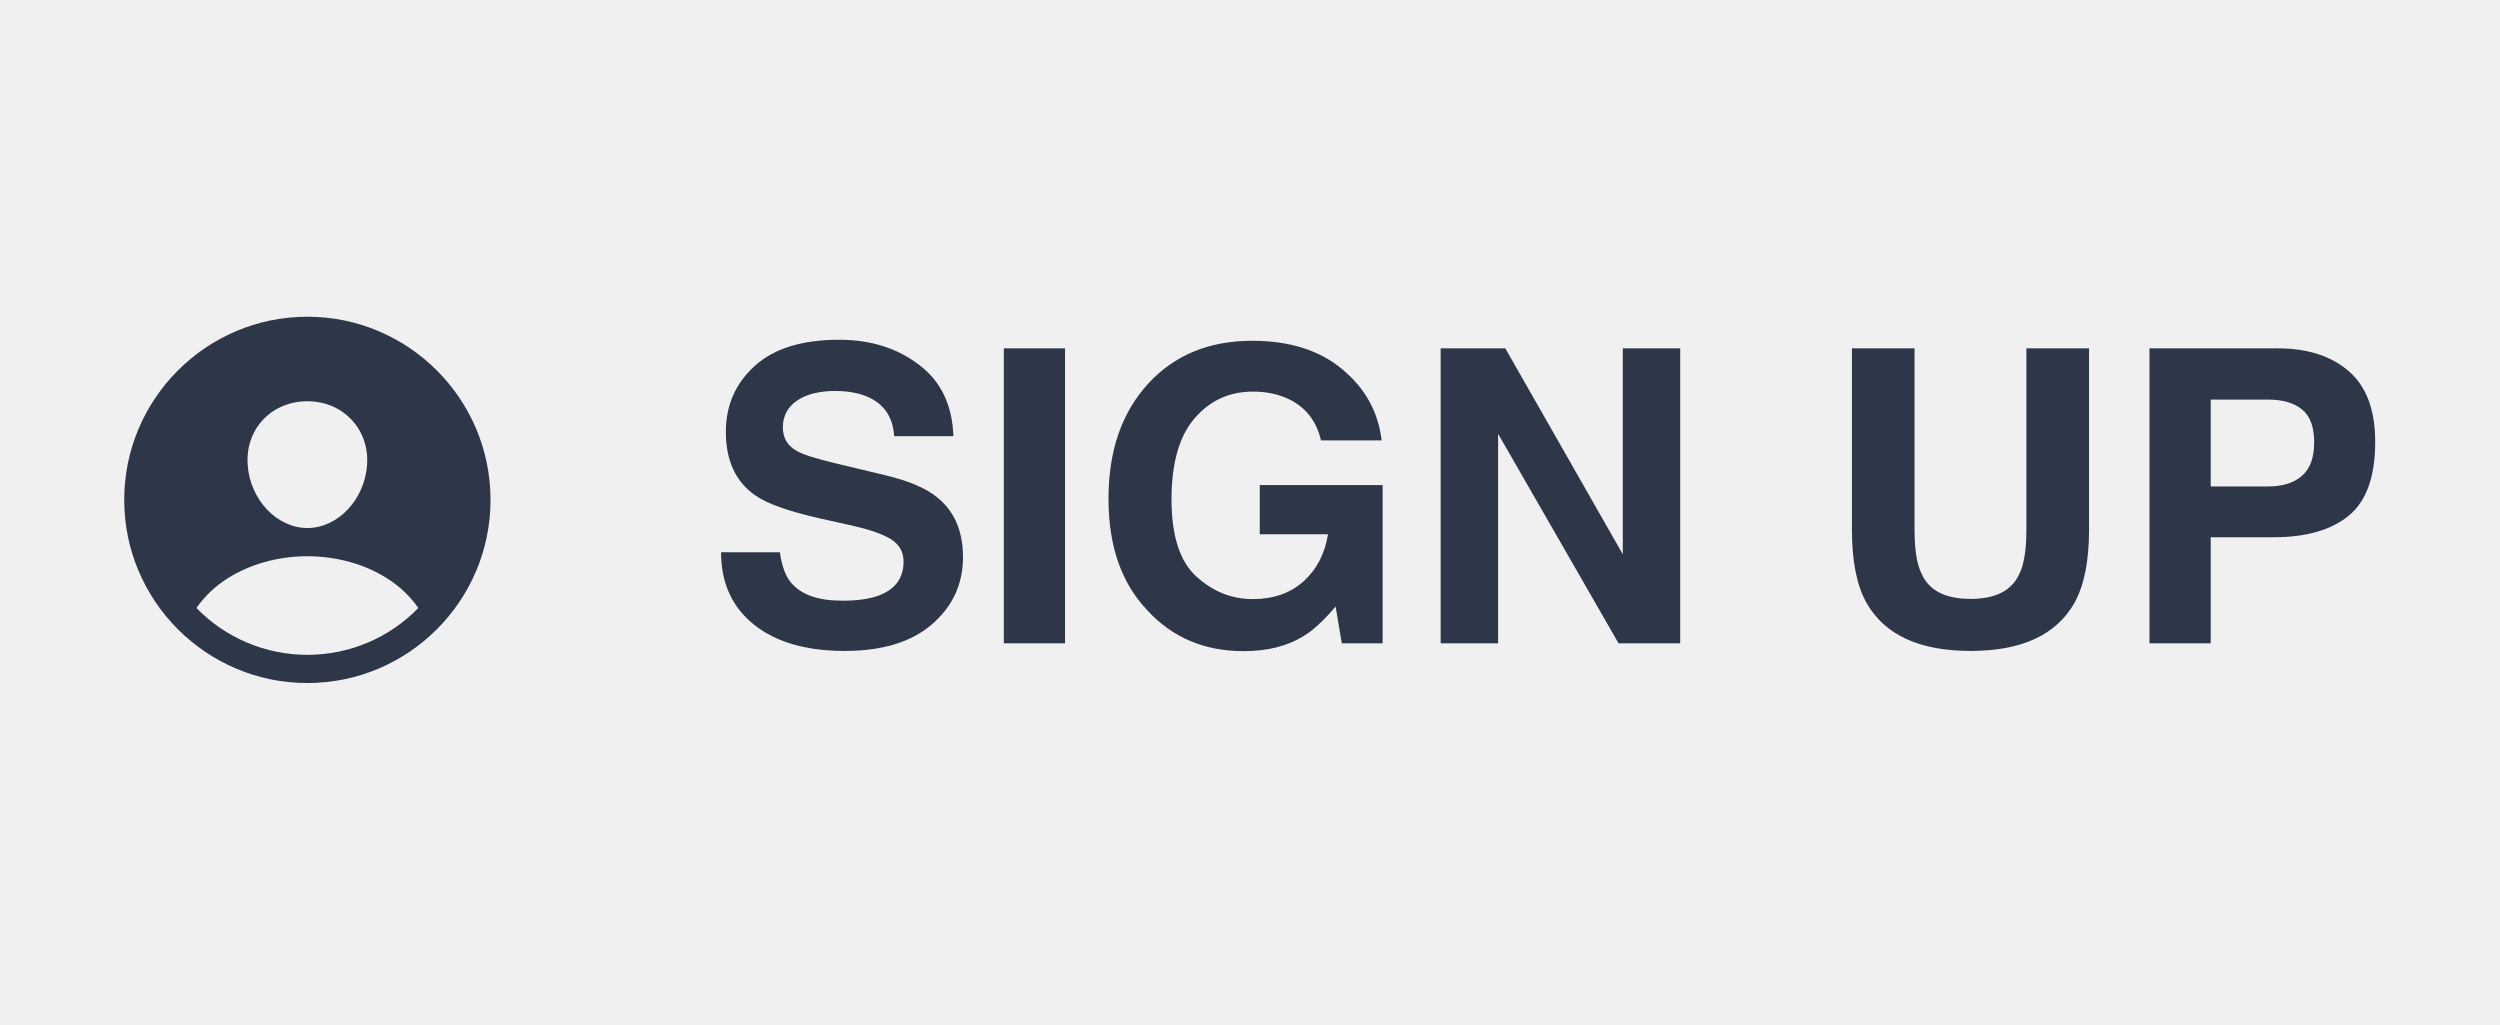
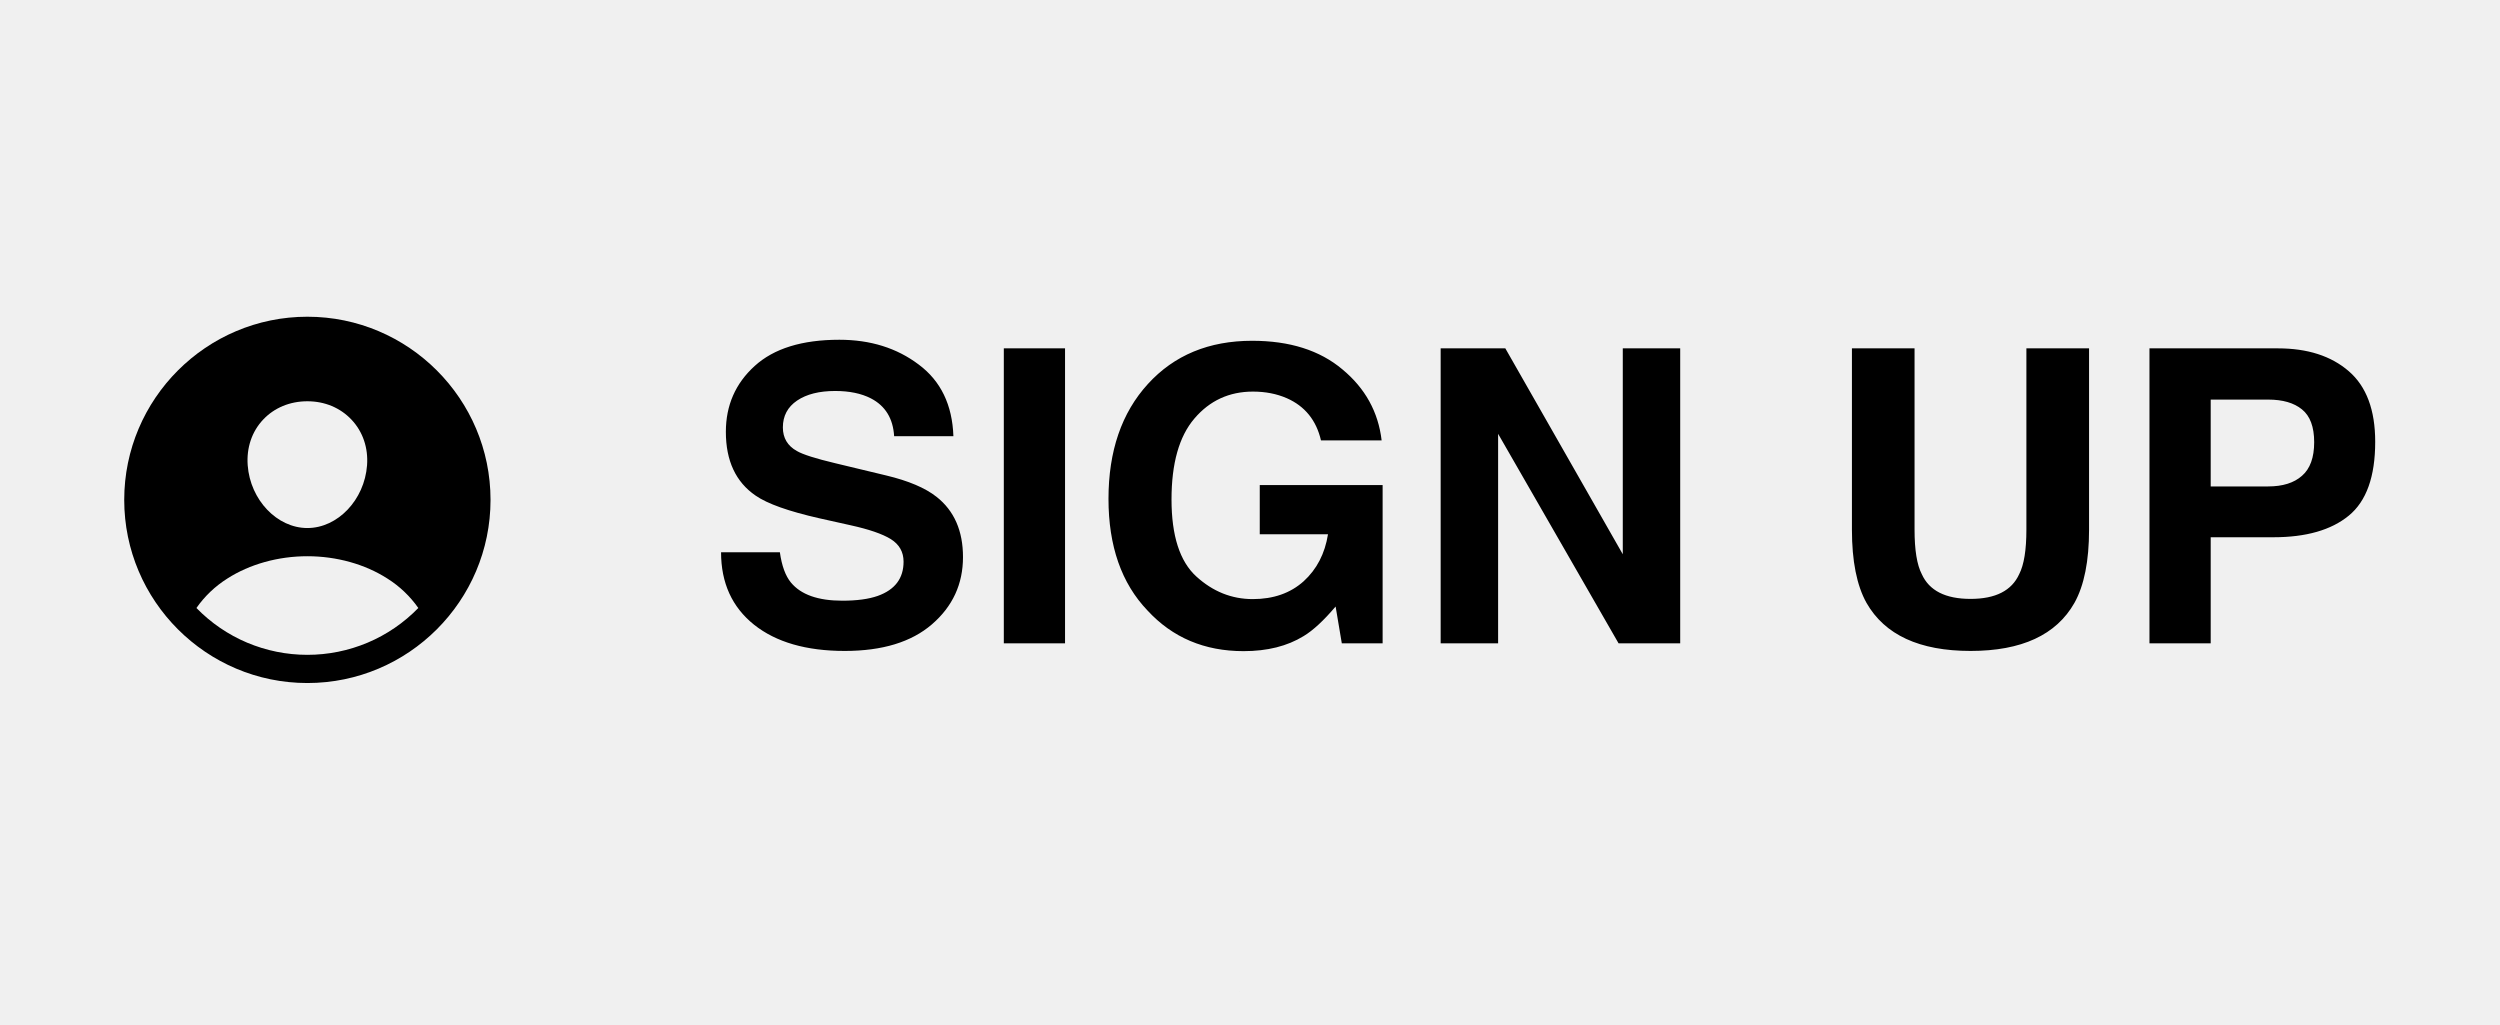
<svg xmlns="http://www.w3.org/2000/svg" width="61" height="25" viewBox="0 0 61 25" fill="none">
  <g clip-path="url(#clip0_92_51)">
    <g clip-path="url(#clip1_92_51)">
-       <path d="M7.5 7.728C5.036 7.728 3.031 9.733 3.031 12.197C3.031 14.661 5.036 16.666 7.5 16.666C9.964 16.666 11.969 14.661 11.969 12.197C11.969 9.733 9.964 7.728 7.5 7.728ZM6.421 10.238C6.693 9.949 7.076 9.791 7.5 9.791C7.924 9.791 8.303 9.95 8.577 10.24C8.854 10.534 8.988 10.929 8.956 11.354C8.893 12.197 8.24 12.884 7.5 12.884C6.76 12.884 6.106 12.197 6.044 11.354C6.012 10.925 6.146 10.529 6.421 10.238ZM7.5 15.978C6.995 15.978 6.496 15.877 6.03 15.681C5.566 15.485 5.145 15.197 4.793 14.835C4.994 14.547 5.251 14.303 5.548 14.116C6.096 13.765 6.789 13.572 7.5 13.572C8.211 13.572 8.904 13.765 9.451 14.116C9.749 14.303 10.005 14.547 10.207 14.835C9.855 15.197 9.435 15.485 8.97 15.681C8.505 15.877 8.005 15.978 7.5 15.978Z" fill="#2D3748" />
-       <path d="M19.029 13.476C19.075 13.804 19.164 14.05 19.298 14.213C19.542 14.509 19.96 14.657 20.553 14.657C20.908 14.657 21.196 14.618 21.417 14.54C21.837 14.39 22.047 14.112 22.047 13.705C22.047 13.467 21.943 13.284 21.734 13.153C21.526 13.026 21.199 12.914 20.753 12.816L19.991 12.646C19.242 12.476 18.725 12.292 18.439 12.094C17.953 11.762 17.711 11.243 17.711 10.536C17.711 9.892 17.945 9.356 18.414 8.93C18.883 8.503 19.571 8.29 20.48 8.29C21.238 8.29 21.884 8.492 22.418 8.896C22.955 9.296 23.237 9.879 23.263 10.644H21.817C21.791 10.211 21.602 9.903 21.251 9.721C21.017 9.6 20.725 9.54 20.377 9.54C19.99 9.54 19.68 9.618 19.449 9.774C19.218 9.931 19.102 10.149 19.102 10.429C19.102 10.686 19.216 10.878 19.444 11.005C19.591 11.09 19.903 11.189 20.382 11.303L21.622 11.601C22.166 11.731 22.576 11.905 22.852 12.123C23.282 12.462 23.497 12.952 23.497 13.593C23.497 14.25 23.245 14.797 22.74 15.233C22.239 15.666 21.529 15.883 20.611 15.883C19.674 15.883 18.936 15.67 18.399 15.243C17.862 14.813 17.594 14.224 17.594 13.476H19.029ZM25.987 15.697H24.493V8.5H25.987V15.697ZM32.232 10.746C32.118 10.255 31.84 9.911 31.398 9.716C31.15 9.608 30.875 9.555 30.572 9.555C29.993 9.555 29.516 9.774 29.142 10.214C28.77 10.65 28.585 11.308 28.585 12.187C28.585 13.072 28.787 13.699 29.19 14.066C29.594 14.434 30.053 14.618 30.567 14.618C31.072 14.618 31.485 14.473 31.808 14.184C32.13 13.891 32.328 13.508 32.403 13.036H30.738V11.835H33.736V15.697H32.74L32.589 14.799C32.299 15.141 32.039 15.382 31.808 15.521C31.41 15.766 30.922 15.888 30.343 15.888C29.389 15.888 28.608 15.557 27.999 14.896C27.364 14.232 27.047 13.324 27.047 12.172C27.047 11.007 27.367 10.072 28.009 9.369C28.65 8.666 29.498 8.315 30.553 8.315C31.467 8.315 32.202 8.547 32.755 9.013C33.312 9.475 33.63 10.053 33.712 10.746H32.232ZM35.152 8.5H36.73L39.596 13.524V8.5H40.997V15.697H39.493L36.554 10.585V15.697H35.152V8.5ZM45.187 8.5H46.715V12.924C46.715 13.419 46.773 13.78 46.891 14.008C47.073 14.412 47.47 14.613 48.082 14.613C48.691 14.613 49.086 14.412 49.269 14.008C49.386 13.78 49.444 13.419 49.444 12.924V8.5H50.973V12.924C50.973 13.689 50.854 14.285 50.616 14.711C50.173 15.492 49.329 15.883 48.082 15.883C46.835 15.883 45.989 15.492 45.543 14.711C45.305 14.285 45.187 13.689 45.187 12.924V8.5ZM56.466 10.79C56.466 10.416 56.367 10.149 56.168 9.989C55.973 9.83 55.698 9.75 55.343 9.75H53.941V11.869H55.343C55.698 11.869 55.973 11.783 56.168 11.61C56.367 11.438 56.466 11.164 56.466 10.79ZM57.955 10.78C57.955 11.63 57.74 12.23 57.31 12.582C56.881 12.934 56.267 13.109 55.47 13.109H53.941V15.697H52.447V8.5H55.582C56.305 8.5 56.881 8.686 57.31 9.057C57.74 9.428 57.955 10.002 57.955 10.78Z" fill="#2D3748" />
+       <path d="M7.5 7.728C5.036 7.728 3.031 9.733 3.031 12.197C3.031 14.661 5.036 16.666 7.5 16.666C9.964 16.666 11.969 14.661 11.969 12.197C11.969 9.733 9.964 7.728 7.5 7.728ZM6.421 10.238C6.693 9.949 7.076 9.791 7.5 9.791C7.924 9.791 8.303 9.95 8.577 10.24C8.854 10.534 8.988 10.929 8.956 11.354C8.893 12.197 8.24 12.884 7.5 12.884C6.76 12.884 6.106 12.197 6.044 11.354C6.012 10.925 6.146 10.529 6.421 10.238ZM7.5 15.978C6.995 15.978 6.496 15.877 6.03 15.681C5.566 15.485 5.145 15.197 4.793 14.835C4.994 14.547 5.251 14.303 5.548 14.116C6.096 13.765 6.789 13.572 7.5 13.572C8.211 13.572 8.904 13.765 9.451 14.116C9.749 14.303 10.005 14.547 10.207 14.835C9.855 15.197 9.435 15.485 8.97 15.681C8.505 15.877 8.005 15.978 7.5 15.978Z" fill="currentColor" />
+       <path d="M19.029 13.476C19.075 13.804 19.164 14.05 19.298 14.213C19.542 14.509 19.96 14.657 20.553 14.657C20.908 14.657 21.196 14.618 21.417 14.54C21.837 14.39 22.047 14.112 22.047 13.705C22.047 13.467 21.943 13.284 21.734 13.153C21.526 13.026 21.199 12.914 20.753 12.816L19.991 12.646C19.242 12.476 18.725 12.292 18.439 12.094C17.953 11.762 17.711 11.243 17.711 10.536C17.711 9.892 17.945 9.356 18.414 8.93C18.883 8.503 19.571 8.29 20.48 8.29C21.238 8.29 21.884 8.492 22.418 8.896C22.955 9.296 23.237 9.879 23.263 10.644H21.817C21.791 10.211 21.602 9.903 21.251 9.721C21.017 9.6 20.725 9.54 20.377 9.54C19.99 9.54 19.68 9.618 19.449 9.774C19.218 9.931 19.102 10.149 19.102 10.429C19.102 10.686 19.216 10.878 19.444 11.005C19.591 11.09 19.903 11.189 20.382 11.303L21.622 11.601C22.166 11.731 22.576 11.905 22.852 12.123C23.282 12.462 23.497 12.952 23.497 13.593C23.497 14.25 23.245 14.797 22.74 15.233C22.239 15.666 21.529 15.883 20.611 15.883C19.674 15.883 18.936 15.67 18.399 15.243C17.862 14.813 17.594 14.224 17.594 13.476H19.029ZM25.987 15.697H24.493V8.5H25.987V15.697ZM32.232 10.746C32.118 10.255 31.84 9.911 31.398 9.716C31.15 9.608 30.875 9.555 30.572 9.555C29.993 9.555 29.516 9.774 29.142 10.214C28.77 10.65 28.585 11.308 28.585 12.187C28.585 13.072 28.787 13.699 29.19 14.066C29.594 14.434 30.053 14.618 30.567 14.618C31.072 14.618 31.485 14.473 31.808 14.184C32.13 13.891 32.328 13.508 32.403 13.036H30.738V11.835H33.736V15.697H32.74L32.589 14.799C32.299 15.141 32.039 15.382 31.808 15.521C31.41 15.766 30.922 15.888 30.343 15.888C29.389 15.888 28.608 15.557 27.999 14.896C27.364 14.232 27.047 13.324 27.047 12.172C27.047 11.007 27.367 10.072 28.009 9.369C28.65 8.666 29.498 8.315 30.553 8.315C31.467 8.315 32.202 8.547 32.755 9.013C33.312 9.475 33.63 10.053 33.712 10.746H32.232ZM35.152 8.5H36.73L39.596 13.524V8.5H40.997V15.697H39.493L36.554 10.585V15.697H35.152V8.5ZM45.187 8.5H46.715V12.924C46.715 13.419 46.773 13.78 46.891 14.008C47.073 14.412 47.47 14.613 48.082 14.613C48.691 14.613 49.086 14.412 49.269 14.008C49.386 13.78 49.444 13.419 49.444 12.924V8.5H50.973V12.924C50.973 13.689 50.854 14.285 50.616 14.711C50.173 15.492 49.329 15.883 48.082 15.883C46.835 15.883 45.989 15.492 45.543 14.711C45.305 14.285 45.187 13.689 45.187 12.924V8.5ZM56.466 10.79C56.466 10.416 56.367 10.149 56.168 9.989C55.973 9.83 55.698 9.75 55.343 9.75H53.941V11.869H55.343C55.698 11.869 55.973 11.783 56.168 11.61C56.367 11.438 56.466 11.164 56.466 10.79ZM57.955 10.78C57.955 11.63 57.74 12.23 57.31 12.582C56.881 12.934 56.267 13.109 55.47 13.109H53.941V15.697H52.447V8.5H55.582C56.305 8.5 56.881 8.686 57.31 9.057C57.74 9.428 57.955 10.002 57.955 10.78Z" fill="currentColor" />
    </g>
    <g clip-path="url(#clip2_92_51)">
      <rect x="30.248" y="24.197" width="0.005" height="0.005" fill="#C4C4C4" />
    </g>
  </g>
  <defs>
    <clipPath id="clip0_92_51">
      <rect width="56.5" height="24.005" fill="white" transform="translate(2 0.197327)" />
    </clipPath>
    <clipPath id="clip1_92_51">
      <rect width="56.5" height="15" fill="white" transform="translate(2 4.69733)" />
    </clipPath>
    <clipPath id="clip2_92_51">
      <rect width="24.005" height="0.005" fill="white" transform="translate(18.2476 24.1973)" />
    </clipPath>
  </defs>
</svg>
